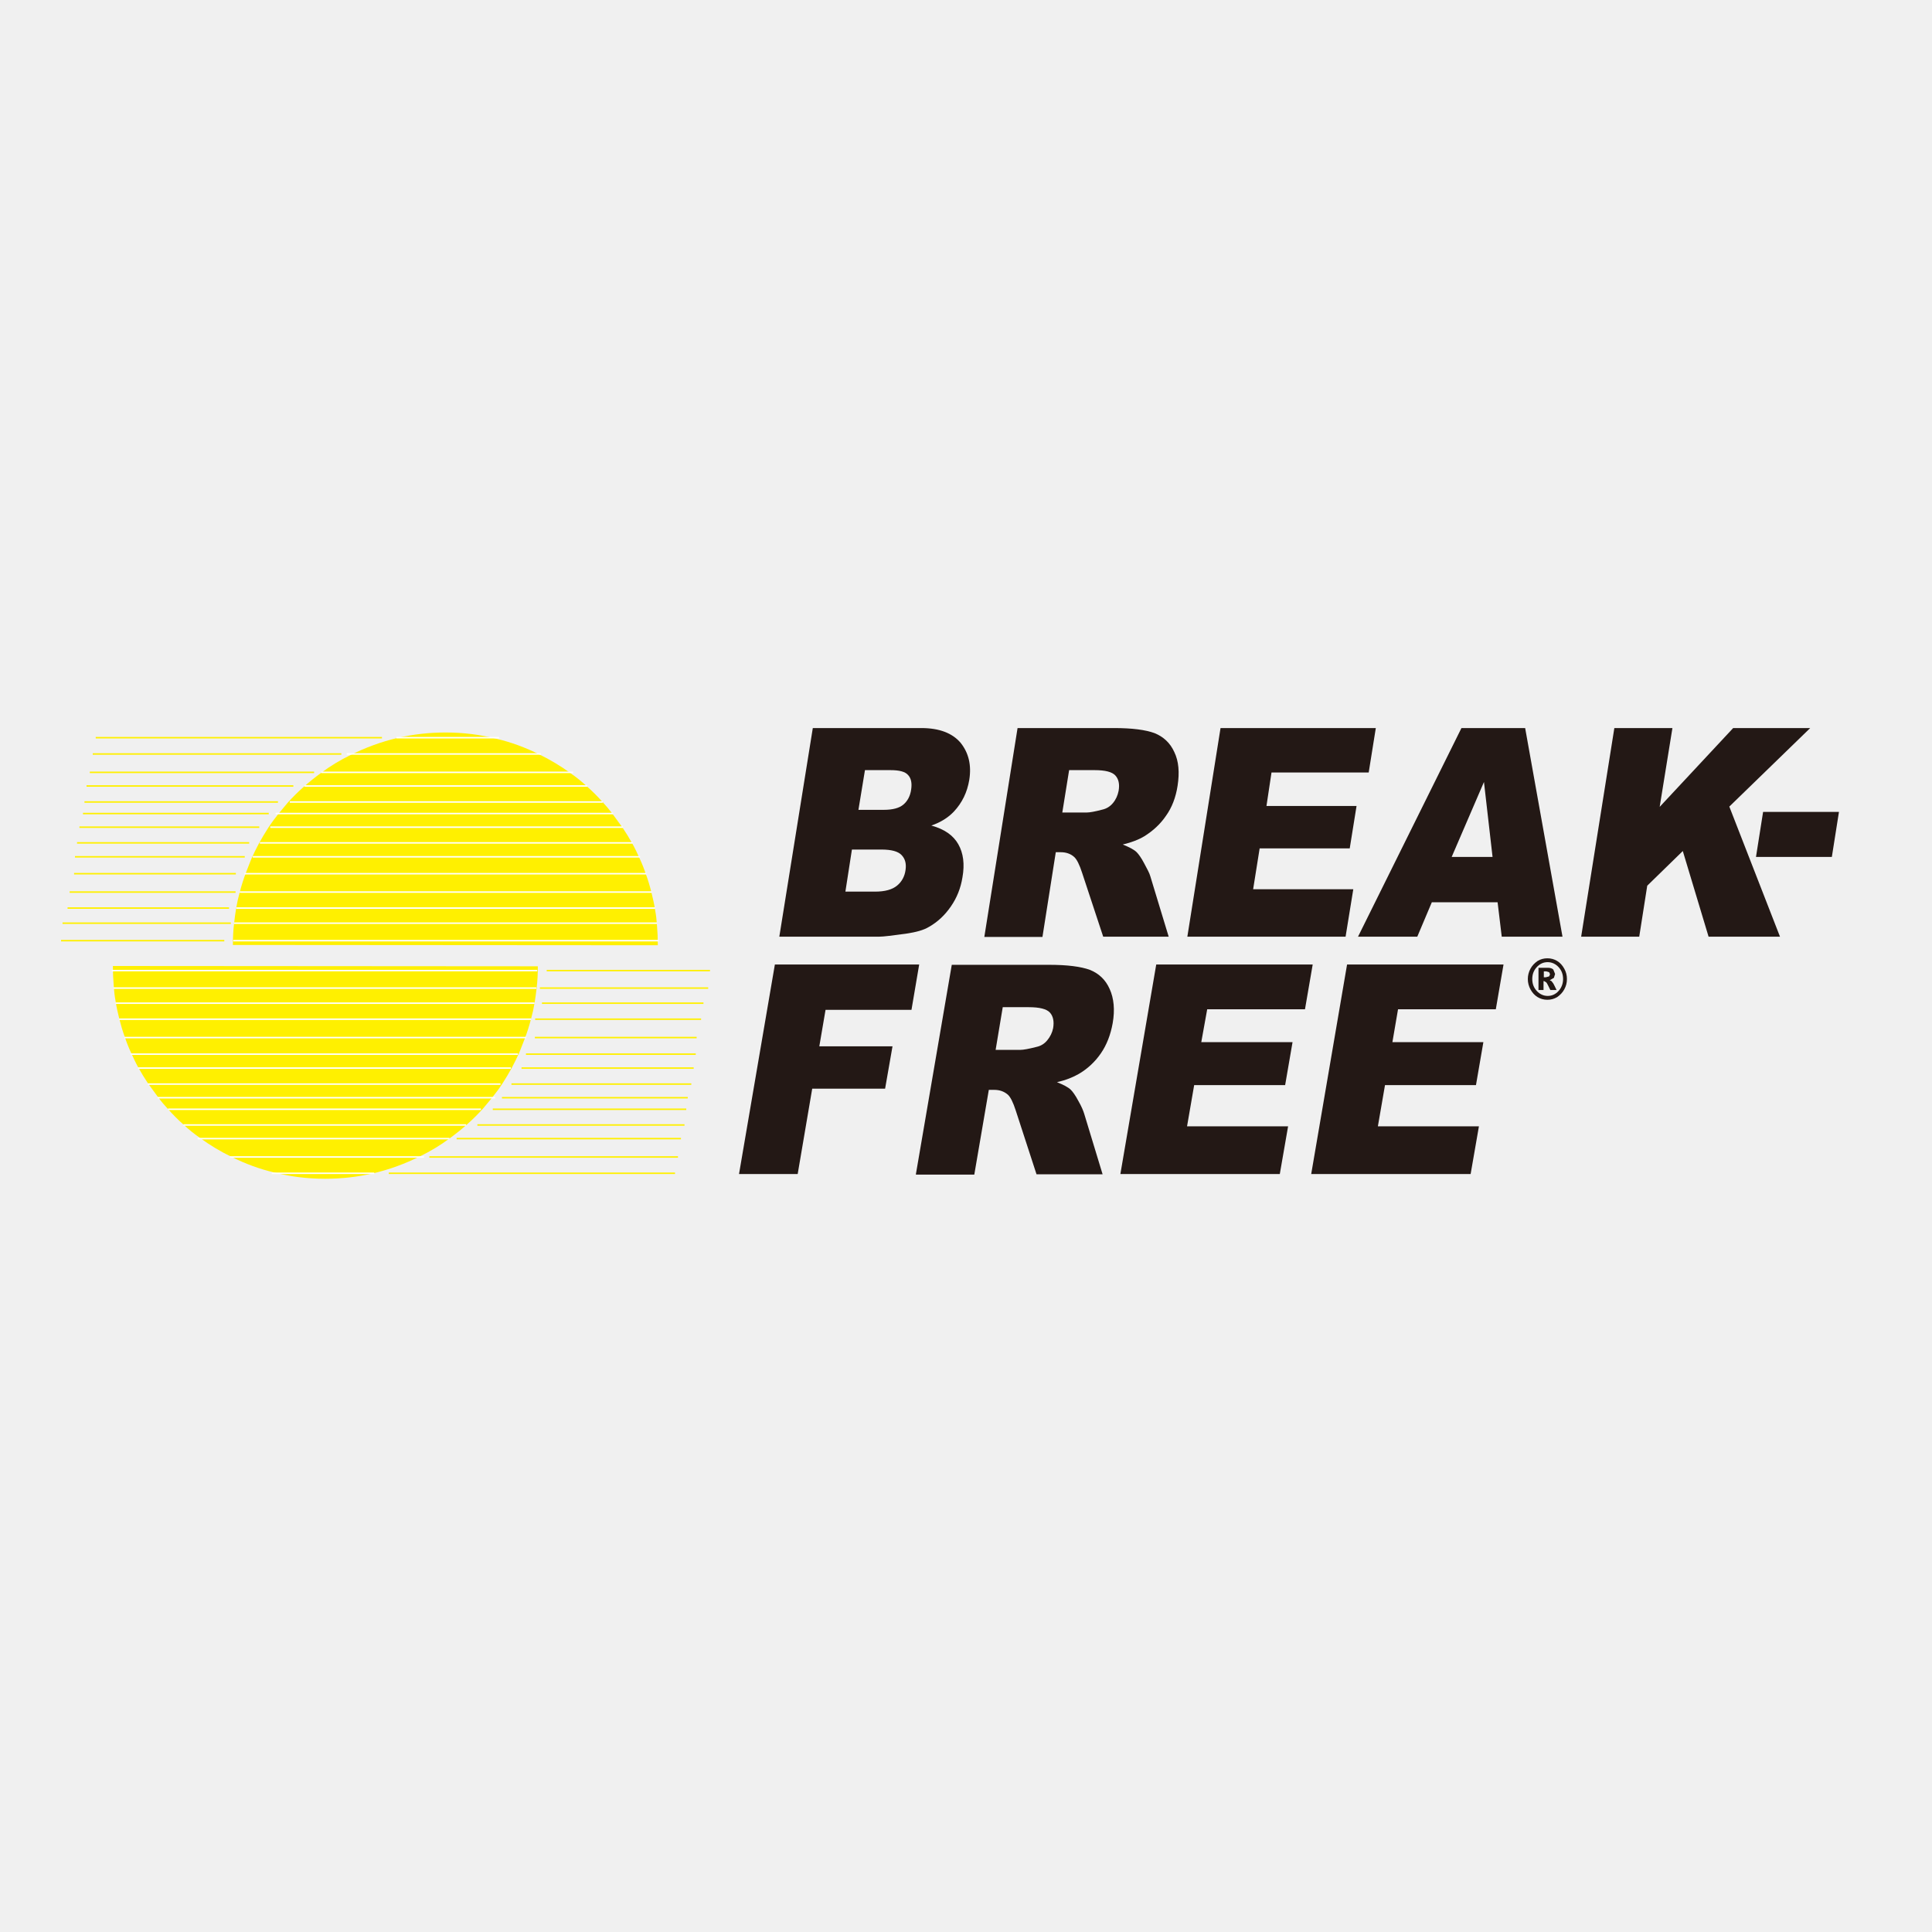
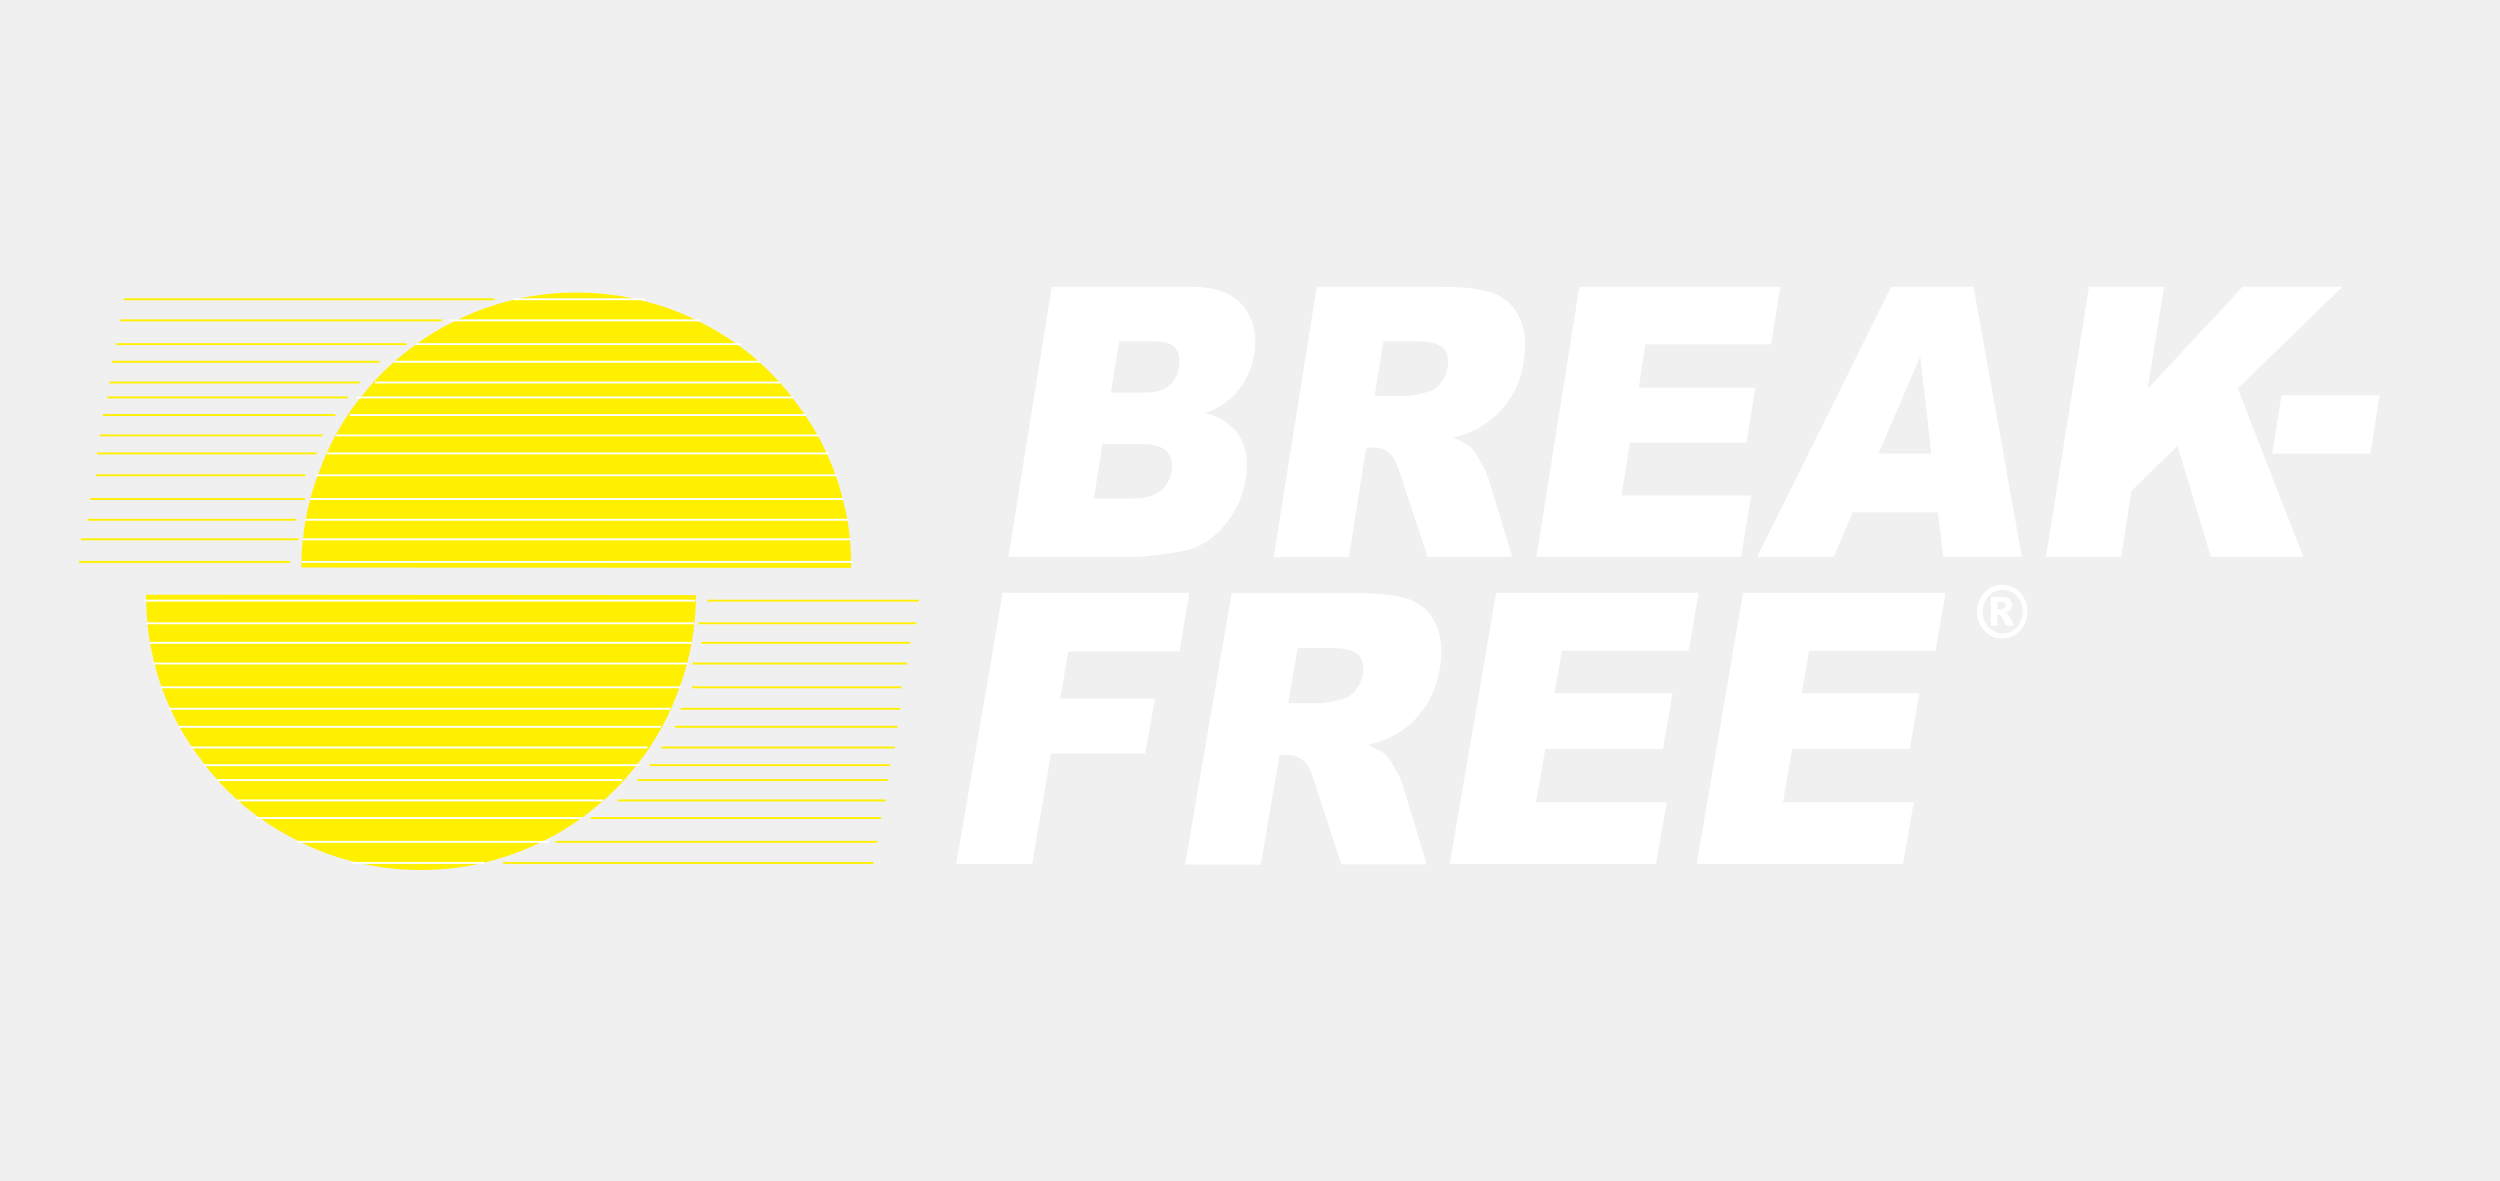
- <svg xmlns="http://www.w3.org/2000/svg" version="1.1" id="layer" x="0px" y="0px" viewBox="0 0 652 652" style="enable-background:new 0 0 652 652;" xml:space="preserve">
+ <svg xmlns="http://www.w3.org/2000/svg" version="1.1" id="layer" x="0px" y="0px" viewBox="0 0 652 308" style="enable-background:new 0 0 652 308;" xml:space="preserve">
  <style type="text/css">
- 	.st0{fill:#231815;}
+ 	.st0{fill:#FFFFFF;}
	.st1{fill:#FFF000;}
- 	.st2{fill:#FFFFFF;}
</style>
  <g>
-     <path class="st0" d="M274.3,245.7h36.6c6.1,0,10.5,1.7,13.3,5c2.7,3.4,3.7,7.5,2.9,12.5c-0.7,4.2-2.4,7.7-5.2,10.7   c-1.9,2-4.4,3.6-7.6,4.7c4.4,1.2,7.4,3.3,9.1,6.3s2.2,6.7,1.4,11.2c-0.6,3.7-1.9,6.9-3.9,9.8c-2,2.9-4.4,5.2-7.4,6.9   c-1.8,1.1-4.4,1.8-7.8,2.3c-4.5,0.6-7.5,1-8.9,1h-33.8L274.3,245.7 M285.3,300.9h10c3.4,0,5.8-0.7,7.4-2c1.6-1.3,2.6-3.1,2.9-5.3   c0.3-2.1-0.1-3.7-1.3-5c-1.2-1.3-3.5-1.9-6.9-1.9h-9.9L285.3,300.9z M289.7,273.3h8.5c3.1,0,5.3-0.6,6.7-1.8   c1.4-1.2,2.3-2.9,2.6-5.1c0.3-2.1,0-3.7-1-4.8c-1-1.2-3-1.7-6-1.7h-8.6L289.7,273.3z" />
-     <path class="st0" d="M332.2,316.1l11.2-70.4H376c6.1,0,10.6,0.6,13.6,1.7c3,1.2,5.3,3.3,6.7,6.4c1.5,3.1,1.8,6.9,1.1,11.4   c-0.6,3.9-1.9,7.3-3.9,10.1c-1.9,2.8-4.4,5.1-7.3,6.9c-1.8,1.1-4.3,2.1-7.3,2.8c2.2,0.9,3.8,1.7,4.7,2.6c0.6,0.6,1.5,1.8,2.5,3.7   s1.8,3.3,2.1,4.4l6.2,20.4h-22.1l-7.1-21.5c-0.9-2.8-1.8-4.6-2.7-5.4c-1.2-1.1-2.8-1.6-4.5-1.6h-1.7l-4.5,28.6H332.2 M358.5,274.2   h8.3c0.9,0,2.7-0.3,5.3-1c1.3-0.3,2.5-1,3.5-2.2c1-1.2,1.6-2.6,1.9-4.1c0.4-2.3,0-4-1.1-5.2c-1.1-1.2-3.4-1.8-7-1.8h-8.6   L358.5,274.2z" />
-     <polygon class="st0" points="411.9,245.7 464.3,245.7 461.9,260.7 429.1,260.7 427.4,272 457.8,272 455.5,286.3 425.1,286.3    422.9,300.1 456.7,300.1 454.1,316.1 400.7,316.1  " />
-     <path class="st0" d="M505.4,304.5h-22.2l-4.9,11.6h-20l34.9-70.4h21.5l12.6,70.4h-20.5L505.4,304.5z M503.7,289.2l-2.9-25.3   l-10.9,25.3H503.7z" />
-     <polygon class="st0" points="544.8,245.7 564.4,245.7 560.1,272.3 584.9,245.7 610.9,245.7 583.6,272.2 600.7,316.1 576.6,316.1    567.9,287.2 555.9,298.9 553.2,316.1 533.6,316.1  " />
-     <polygon class="st0" points="595,274 620.6,274 618.2,289.2 592.6,289.2  " />
-     <polygon class="st0" points="261.5,325.5 310.2,325.5 307.6,340.8 278.6,340.8 276.5,353.1 301.2,353.1 298.7,367.4 274.1,367.4    269.2,396.2 249.4,396.2  " />
-     <path class="st0" d="M309.1,396.2l12.1-70.6h32.9c6.1,0,10.7,0.6,13.7,1.7c3,1.2,5.3,3.3,6.7,6.5c1.4,3.1,1.8,7,1,11.5   c-0.7,3.9-2,7.3-4,10.2c-2,2.9-4.5,5.2-7.4,6.9c-1.9,1.1-4.3,2.1-7.4,2.8c2.2,0.9,3.8,1.7,4.7,2.6c0.6,0.6,1.5,1.8,2.5,3.7   c1.1,1.9,1.7,3.4,2,4.4l6.2,20.4h-22.3l-7-21.5c-0.9-2.8-1.8-4.6-2.7-5.4c-1.3-1.1-2.8-1.6-4.6-1.6h-1.8l-4.9,28.6H309.1    M336,354.3h8.4c0.9,0,2.7-0.3,5.4-1c1.4-0.3,2.6-1,3.6-2.2c1-1.2,1.7-2.6,2-4.1c0.4-2.3,0-4.1-1.1-5.3c-1.1-1.2-3.5-1.8-7.1-1.8   h-8.8L336,354.3z" />
-     <polygon class="st0" points="390.2,325.5 443,325.5 440.4,340.6 407.4,340.6 405.4,351.7 436.2,351.7 433.7,366.2 403,366.2    400.6,380.1 434.7,380.1 431.9,396.2 378.1,396.2  " />
-     <polygon class="st0" points="454.6,325.5 507.4,325.5 504.8,340.6 471.8,340.6 469.9,351.7 500.6,351.7 498.1,366.2 467.4,366.2    465,380.1 499.1,380.1 496.3,396.2 442.5,396.2  " />
-     <path class="st0" d="M528.8,330.4c0,1.3-0.3,2.4-0.9,3.5c-0.6,1.1-1.4,1.9-2.4,2.6c-1,0.6-2.1,0.9-3.3,0.9c-1.2,0-2.3-0.3-3.3-0.9   c-1-0.6-1.8-1.5-2.4-2.6c-0.6-1.1-0.9-2.3-0.9-3.5c0-1.2,0.3-2.4,0.9-3.5c0.6-1.1,1.4-1.9,2.4-2.6c1-0.6,2.1-0.9,3.3-0.9   c1.2,0,2.3,0.3,3.3,0.9c1,0.6,1.8,1.5,2.4,2.6C528.5,328,528.8,329.1,528.8,330.4 M527.5,330.4c0-1.6-0.5-2.9-1.5-4   c-1-1.1-2.3-1.7-3.7-1.7c-1.5,0-2.7,0.6-3.7,1.7c-1,1.1-1.5,2.4-1.5,4c0,1.6,0.5,2.9,1.5,4c1,1.1,2.3,1.7,3.7,1.7   c1.5,0,2.7-0.6,3.7-1.7C527,333.3,527.5,331.9,527.5,330.4 M519.2,326.6h3.1c0.9,0,1.5,0.2,1.9,0.6l0.6,1.5l-0.4,1.3l-1.4,0.8   l0.6,0.3l0.6,0.8c0,0,0.4,0.7,1.1,2.2h-2.1c-0.7-1.4-1.1-2.3-1.4-2.6l-0.7-0.4l-0.2,0v3h-1.7V326.6z M520.9,329.8h0.8l1.1-0.3   l0.3-0.7l-0.3-0.7l-1-0.3h-0.8V329.8z" />
-     <path class="st1" d="M144.9,390.2h83.9v0.5h-83.9V390.2z M229.8,384.5h-75.7v-0.5h75.7V384.5z M161.1,379.4h69.9v0.5h-69.9V379.4z    M231.6,374.6h-65.3v-0.5h65.3V374.6z M169.4,370.2h62.7v0.5h-62.7V370.2z M233.3,366.1h-60.7v-0.5h60.7V366.1z M176,360.2h58.1   v0.5H176V360.2z M234.8,356h-57.3v-0.5h57.3V356z M180.5,349.9h54.6v0.5h-54.6V349.9z M236.6,344.2h-56v-0.5h56V344.2z    M182.9,338.3h54.5v0.5h-54.5V338.3z M239,333.7h-56.8v-0.5H239V333.7z M184.5,327.3h55.1v0.5h-55.1V327.3z" />
-     <path class="st1" d="M181.5,326.1c0,2.5-0.1,4.9-0.4,7.3c-0.2,1.7-0.4,3.4-0.7,5.1c-0.3,1.8-0.7,3.6-1.2,5.4   c-0.6,2.3-1.3,4.5-2.1,6.6c-0.6,1.6-1.2,3.1-1.8,4.6c-0.8,1.8-1.7,3.6-2.6,5.3c-1,1.8-2,3.5-3.1,5.2c-1.1,1.7-2.3,3.3-3.5,4.8   c-1,1.2-2,2.4-3,3.6c-1.6,1.8-3.4,3.6-5.2,5.2c-2,1.8-4,3.4-6.2,5c-3.1,2.3-6.4,4.3-9.9,6c-5,2.5-10.4,4.5-16,5.8   c-5.2,1.2-10.5,1.8-16.1,1.8c-5.9,0-11.6-0.7-17.1-2.1c-5.1-1.2-9.9-3-14.5-5.3c-3.7-1.8-7.2-3.9-10.5-6.3c-2-1.4-3.9-2.9-5.7-4.6   c-1.8-1.6-3.5-3.3-5.1-5.1c-1.2-1.3-2.4-2.7-3.5-4.2c-1.1-1.5-2.2-3-3.3-4.5c-1.2-1.8-2.3-3.6-3.3-5.4c-0.9-1.6-1.7-3.3-2.5-5.1   c-0.8-1.7-1.5-3.5-2.1-5.3c-0.7-1.9-1.3-3.9-1.8-5.9c-0.5-2.1-1-4.1-1.3-6.2c-0.3-1.6-0.5-3.3-0.6-4.9c-0.2-2.3-0.3-4.6-0.3-6.9" />
-     <polyline class="st1" points="227.8,396.2 131.2,396.2 131.2,395.7 227.8,395.7  " />
+     <path class="st0" d="M274.3,74.8h36.6c6.1,0,10.5,1.7,13.3,5c2.7,3.4,3.7,7.5,2.9,12.5c-0.7,4.2-2.4,7.7-5.2,10.7   c-1.9,2-4.4,3.6-7.6,4.7c4.4,1.2,7.4,3.3,9.1,6.3s2.2,6.7,1.4,11.2c-0.6,3.7-1.9,6.9-3.9,9.8s-4.4,5.2-7.4,6.9   c-1.8,1.1-4.4,1.8-7.8,2.3c-4.5,0.6-7.5,1-8.9,1H263L274.3,74.8 M285.3,130h10c3.4,0,5.8-0.7,7.4-2s2.6-3.1,2.9-5.3   c0.3-2.1-0.1-3.7-1.3-5c-1.2-1.3-3.5-1.9-6.9-1.9h-9.9L285.3,130z M289.7,102.4h8.5c3.1,0,5.3-0.6,6.7-1.8c1.4-1.2,2.3-2.9,2.6-5.1   c0.3-2.1,0-3.7-1-4.8c-1-1.2-3-1.7-6-1.7h-8.6L289.7,102.4z" />
+     <path class="st0" d="M332.2,145.2l11.2-70.4H376c6.1,0,10.6,0.6,13.6,1.7c3,1.2,5.3,3.3,6.7,6.4c1.5,3.1,1.8,6.9,1.1,11.4   c-0.6,3.9-1.9,7.3-3.9,10.1c-1.9,2.8-4.4,5.1-7.3,6.9c-1.8,1.1-4.3,2.1-7.3,2.8c2.2,0.9,3.8,1.7,4.7,2.6c0.6,0.6,1.5,1.8,2.5,3.7   s1.8,3.3,2.1,4.4l6.2,20.4h-22.1l-7.1-21.5c-0.9-2.8-1.8-4.6-2.7-5.4c-1.2-1.1-2.8-1.6-4.5-1.6h-1.7l-4.5,28.6h-19.6 M358.5,103.3   h8.3c0.9,0,2.7-0.3,5.3-1c1.3-0.3,2.5-1,3.5-2.2s1.6-2.6,1.9-4.1c0.4-2.3,0-4-1.1-5.2s-3.4-1.8-7-1.8h-8.6L358.5,103.3z" />
+     <polygon class="st0" points="411.9,74.8 464.3,74.8 461.9,89.8 429.1,89.8 427.4,101.1 457.8,101.1 455.5,115.4 425.1,115.4    422.9,129.2 456.7,129.2 454.1,145.2 400.7,145.2  " />
+     <path class="st0" d="M505.4,133.6h-22.2l-4.9,11.6h-20l34.9-70.4h21.5l12.6,70.4h-20.5L505.4,133.6z M503.7,118.3L500.8,93   l-10.9,25.3H503.7z" />
+     <polygon class="st0" points="544.8,74.8 564.4,74.8 560.1,101.4 584.9,74.8 610.9,74.8 583.6,101.3 600.7,145.2 576.6,145.2    567.9,116.3 555.9,128 553.2,145.2 533.6,145.2  " />
+     <polygon class="st0" points="595,103.1 620.6,103.1 618.2,118.3 592.6,118.3  " />
+     <polygon class="st0" points="261.5,154.6 310.2,154.6 307.6,169.9 278.6,169.9 276.5,182.2 301.2,182.2 298.7,196.5 274.1,196.5    269.2,225.3 249.4,225.3  " />
+     <path class="st0" d="M309.1,225.3l12.1-70.6h32.9c6.1,0,10.7,0.6,13.7,1.7c3,1.2,5.3,3.3,6.7,6.5c1.4,3.1,1.8,7,1,11.5   c-0.7,3.9-2,7.3-4,10.2c-2,2.9-4.5,5.2-7.4,6.9c-1.9,1.1-4.3,2.1-7.4,2.8c2.2,0.9,3.8,1.7,4.7,2.6c0.6,0.6,1.5,1.8,2.5,3.7   c1.1,1.9,1.7,3.4,2,4.4l6.2,20.4h-22.3l-7-21.5c-0.9-2.8-1.8-4.6-2.7-5.4c-1.3-1.1-2.8-1.6-4.6-1.6h-1.8l-4.9,28.6h-19.7    M336,183.4h8.4c0.9,0,2.7-0.3,5.4-1c1.4-0.3,2.6-1,3.6-2.2s1.7-2.6,2-4.1c0.4-2.3,0-4.1-1.1-5.3c-1.1-1.2-3.5-1.8-7.1-1.8h-8.8   L336,183.4z" />
+     <polygon class="st0" points="390.2,154.6 443,154.6 440.4,169.7 407.4,169.7 405.4,180.8 436.2,180.8 433.7,195.3 403,195.3    400.6,209.2 434.7,209.2 431.9,225.3 378.1,225.3  " />
+     <polygon class="st0" points="454.6,154.6 507.4,154.6 504.8,169.7 471.8,169.7 469.9,180.8 500.6,180.8 498.1,195.3 467.4,195.3    465,209.2 499.1,209.2 496.3,225.3 442.5,225.3  " />
+     <path class="st0" d="M528.8,159.5c0,1.3-0.3,2.4-0.9,3.5c-0.6,1.1-1.4,1.9-2.4,2.6c-1,0.6-2.1,0.9-3.3,0.9s-2.3-0.3-3.3-0.9   s-1.8-1.5-2.4-2.6c-0.6-1.1-0.9-2.3-0.9-3.5s0.3-2.4,0.9-3.5c0.6-1.1,1.4-1.9,2.4-2.6c1-0.6,2.1-0.9,3.3-0.9s2.3,0.3,3.3,0.9   s1.8,1.5,2.4,2.6S528.8,158.2,528.8,159.5 M527.5,159.5c0-1.6-0.5-2.9-1.5-4s-2.3-1.7-3.7-1.7c-1.5,0-2.7,0.6-3.7,1.7   s-1.5,2.4-1.5,4s0.5,2.9,1.5,4s2.3,1.7,3.7,1.7c1.5,0,2.7-0.6,3.7-1.7S527.5,161,527.5,159.5 M519.2,155.7h3.1   c0.9,0,1.5,0.2,1.9,0.6l0.6,1.5l-0.4,1.3l-1.4,0.8l0.6,0.3l0.6,0.8c0,0,0.4,0.7,1.1,2.2h-2.1c-0.7-1.4-1.1-2.3-1.4-2.6l-0.7-0.4   h-0.2v3h-1.7L519.2,155.7L519.2,155.7z M520.9,158.9h0.8l1.1-0.3l0.3-0.7l-0.3-0.7l-1-0.3H521L520.9,158.9L520.9,158.9z" />
+     <path class="st1" d="M144.9,219.3h83.9v0.5h-83.9V219.3z M229.8,213.6h-75.7v-0.5h75.7V213.6z M161.1,208.5H231v0.5h-69.9V208.5z    M231.6,203.7h-65.3v-0.5h65.3V203.7z M169.4,199.3h62.7v0.5h-62.7V199.3z M233.3,195.2h-60.7v-0.5h60.7V195.2z M176,189.3h58.1   v0.5H176V189.3z M234.8,185.1h-57.3v-0.5h57.3V185.1z M180.5,179h54.6v0.5h-54.6V179z M236.6,173.3h-56v-0.5h56V173.3z    M182.9,167.4h54.5v0.5h-54.5V167.4z M239,162.8h-56.8v-0.5H239V162.8z M184.5,156.4h55.1v0.5h-55.1V156.4z" />
+     <path class="st1" d="M181.5,155.2c0,2.5-0.1,4.9-0.4,7.3c-0.2,1.7-0.4,3.4-0.7,5.1c-0.3,1.8-0.7,3.6-1.2,5.4   c-0.6,2.3-1.3,4.5-2.1,6.6c-0.6,1.6-1.2,3.1-1.8,4.6c-0.8,1.8-1.7,3.6-2.6,5.3c-1,1.8-2,3.5-3.1,5.2s-2.3,3.3-3.5,4.8   c-1,1.2-2,2.4-3,3.6c-1.6,1.8-3.4,3.6-5.2,5.2c-2,1.8-4,3.4-6.2,5c-3.1,2.3-6.4,4.3-9.9,6c-5,2.5-10.4,4.5-16,5.8   c-5.2,1.2-10.5,1.8-16.1,1.8c-5.9,0-11.6-0.7-17.1-2.1c-5.1-1.2-9.9-3-14.5-5.3c-3.7-1.8-7.2-3.9-10.5-6.3c-2-1.4-3.9-2.9-5.7-4.6   c-1.8-1.6-3.5-3.3-5.1-5.1c-1.2-1.3-2.4-2.7-3.5-4.2s-2.2-3-3.3-4.5c-1.2-1.8-2.3-3.6-3.3-5.4c-0.9-1.6-1.7-3.3-2.5-5.1   c-0.8-1.7-1.5-3.5-2.1-5.3c-0.7-1.9-1.3-3.9-1.8-5.9c-0.5-2.1-1-4.1-1.3-6.2c-0.3-1.6-0.5-3.3-0.6-4.9c-0.2-2.3-0.3-4.6-0.3-6.9" />
+     <polyline class="st1" points="227.8,225.3 131.2,225.3 131.2,224.8 227.8,224.8  " />
  </g>
  <g>
-     <path class="st2" d="M126.3,396.2H91.7v-0.5h34.6V396.2z M77.6,390.2h65.5v0.5H77.6V390.2z M151.7,384.5h-85v-0.5h85V384.5z    M61.9,379.4h95.4v0.5H61.9V379.4z M162.3,374.6H56.7v-0.5h105.6V374.6z M53.2,370.2h113.9v0.5H53.2V370.2z M168.9,366.1h-119v-0.5   h119V366.1z M46.6,360.2h125.8v0.5H46.6V360.2z M174.8,356H44.1v-0.5h130.7V356z M42,349.9h135.6v0.5H42V349.9z M179.2,344.2h-139   v-0.5h139V344.2z M39,338.3h141.4v0.5H39V338.3z M181.1,333.7H38.3v-0.5h142.7V333.7z M37.7,327.3h143.6v0.5H37.7V327.3z" />
-     <path class="st1" d="M115.2,254.7H31.3v-0.5h83.9V254.7z M30.3,260.4H106v0.5H30.3V260.4z M99,265.5H29.2v-0.5H99V265.5z    M28.5,270.4h65.3v0.5H28.5V270.4z M90.7,274.8H28v-0.5h62.7V274.8z M26.8,278.9h60.7v0.5H26.8V278.9z M84.1,284.7H26v-0.5h58.1   V284.7z M25.3,288.9h57.3v0.5H25.3V288.9z M79.6,295.1H25v-0.5h54.6V295.1z M23.5,300.8h56v0.5h-56V300.8z M77.2,306.7H22.8v-0.5   h54.5V306.7z M21.1,311.3h56.8v0.5H21.1V311.3z M75.6,317.7H20.6v-0.5h55.1V317.7z" />
+     <path class="st0" d="M126.3,225.3H91.7v-0.5h34.6C126.3,224.8,126.3,225.3,126.3,225.3z M77.6,219.3h65.5v0.5H77.6V219.3z    M151.7,213.6h-85v-0.5h85V213.6z M61.9,208.5h95.4v0.5H61.9V208.5z M162.3,203.7H56.7v-0.5h105.6V203.7z M53.2,199.3h113.9v0.5   H53.2V199.3z M168.9,195.2h-119v-0.5h119V195.2z M46.6,189.3h125.8v0.5H46.6V189.3z M174.8,185.1H44.1v-0.5h130.7L174.8,185.1   L174.8,185.1z M42,179h135.6v0.5H42V179z M179.2,173.3h-139v-0.5h139V173.3z M39,167.4h141.4v0.5H39V167.4z M181.1,162.8H38.3v-0.5   H181v0.5H181.1z M37.7,156.4h143.6v0.5H37.7V156.4z" />
+     <path class="st1" d="M115.2,83.8H31.3v-0.5h83.9V83.8z M30.3,89.5H106V90H30.3V89.5z M99,94.6H29.2v-0.5H99V94.6z M28.5,99.5h65.3   v0.5H28.5V99.5z M90.7,103.9H28v-0.5h62.7V103.9z M26.8,108h60.7v0.5H26.8V108z M84.1,113.8H26v-0.5h58.1V113.8z M25.3,118h57.3   v0.5H25.3V118z M79.6,124.2H25v-0.5h54.6V124.2z M23.5,129.9h56v0.5h-56V129.9z M77.2,135.8H22.8v-0.5h54.5v0.5H77.2z M21.1,140.4   h56.8v0.5H21.1V140.4z M75.6,146.8h-55v-0.5h55.1L75.6,146.8L75.6,146.8z" />
  </g>
  <g>
-     <path class="st1" d="M78.6,318.9c0-2.5,0.1-4.9,0.4-7.3c0.2-1.7,0.4-3.4,0.7-5.1c0.3-1.8,0.7-3.6,1.2-5.4c0.6-2.3,1.3-4.5,2.1-6.6   c0.6-1.6,1.2-3.1,1.8-4.6c0.8-1.8,1.7-3.6,2.6-5.3c1-1.8,2-3.5,3.1-5.2c1.1-1.7,2.3-3.3,3.5-4.8c1-1.2,2-2.4,3-3.6   c1.6-1.8,3.4-3.6,5.2-5.2c2-1.8,4-3.4,6.2-5c3.1-2.3,6.4-4.3,9.9-6c5-2.5,10.4-4.5,16-5.8c5.2-1.2,10.5-1.8,16.1-1.8   c5.9,0,11.6,0.7,17.1,2.1c5.1,1.2,9.9,3,14.5,5.3c3.7,1.8,7.2,3.9,10.5,6.3c2,1.4,3.9,2.9,5.7,4.6c1.8,1.6,3.5,3.3,5.1,5.1   c1.2,1.3,2.4,2.7,3.5,4.2c1.1,1.5,2.2,3,3.3,4.5c1.2,1.8,2.3,3.6,3.3,5.4c0.9,1.6,1.7,3.3,2.5,5.1c0.8,1.7,1.5,3.5,2.1,5.3   c0.7,1.9,1.3,3.9,1.8,5.9c0.5,2.1,1,4.1,1.3,6.2c0.3,1.6,0.5,3.3,0.6,4.9c0.2,2.3,0.3,4.6,0.3,6.9" />
-     <polyline class="st1" points="32.3,248.7 128.9,248.7 128.9,249.2 32.3,249.2  " />
-     <path class="st2" d="M133.8,248.7h34.6v0.5h-34.6V248.7z M182.5,254.7H117v-0.5h65.5V254.7z M108.4,260.4h85v0.5h-85V260.4z    M198.2,265.5h-95.4v-0.5h95.4V265.5z M97.8,270.4h105.6v0.5H97.8V270.4z M206.9,274.8H93v-0.5h113.9V274.8z M91.2,278.9h119v0.5   h-119V278.9z M213.5,284.7H87.7v-0.5h125.8V284.7z M85.3,288.9H216v0.5H85.3V288.9z M218.1,295.1H82.5v-0.5h135.6V295.1z    M80.9,300.8h139v0.5h-139V300.8z M221.1,306.7H79.7v-0.5h141.4V306.7z M79,311.3h142.7v0.5H79V311.3z M222.4,317.7H78.7v-0.5   h143.6V317.7z" />
+     <path class="st1" d="M78.6,148c0-2.5,0.1-4.9,0.4-7.3c0.2-1.7,0.4-3.4,0.7-5.1c0.3-1.8,0.7-3.6,1.2-5.4c0.6-2.3,1.3-4.5,2.1-6.6   c0.6-1.6,1.2-3.1,1.8-4.6c0.8-1.8,1.7-3.6,2.6-5.3c1-1.8,2-3.5,3.1-5.2s2.3-3.3,3.5-4.8c1-1.2,2-2.4,3-3.6c1.6-1.8,3.4-3.6,5.2-5.2   c2-1.8,4-3.4,6.2-5c3.1-2.3,6.4-4.3,9.9-6c5-2.5,10.4-4.5,16-5.8c5.2-1.2,10.5-1.8,16.1-1.8c5.9,0,11.6,0.7,17.1,2.1   c5.1,1.2,9.9,3,14.5,5.3c3.7,1.8,7.2,3.9,10.5,6.3c2,1.4,3.9,2.9,5.7,4.6c1.8,1.6,3.5,3.3,5.1,5.1c1.2,1.3,2.4,2.7,3.5,4.2   s2.2,3,3.3,4.5c1.2,1.8,2.3,3.6,3.3,5.4c0.9,1.6,1.7,3.3,2.5,5.1c0.8,1.7,1.5,3.5,2.1,5.3c0.7,1.9,1.3,3.9,1.8,5.9   c0.5,2.1,1,4.1,1.3,6.2c0.3,1.6,0.5,3.3,0.6,4.9c0.2,2.3,0.3,4.6,0.3,6.9" />
+     <polyline class="st1" points="32.3,77.8 128.9,77.8 128.9,78.3 32.3,78.3  " />
+     <path class="st0" d="M133.8,77.8h34.6v0.5h-34.6L133.8,77.8L133.8,77.8z M182.5,83.8H117v-0.5h65.5V83.8z M108.4,89.5h85V90h-85   C108.4,90,108.4,89.5,108.4,89.5z M198.2,94.6h-95.4v-0.5h95.4V94.6z M97.8,99.5h105.6v0.5H97.8V99.5z M206.9,103.9H93v-0.5h113.9   V103.9z M91.2,108h119v0.5h-119V108z M213.5,113.8H87.7v-0.5h125.8V113.8z M85.3,118H216v0.5H85.3V118z M218.1,124.2H82.5v-0.5   h135.6V124.2z M80.9,129.9h139v0.5h-139C80.9,130.4,80.9,129.9,80.9,129.9z M221.1,135.8H79.7v-0.5h141.4L221.1,135.8L221.1,135.8z    M79,140.4h142.7v0.5H79V140.4z M222.4,146.8H78.7v-0.5h143.6L222.4,146.8L222.4,146.8z" />
  </g>
</svg>
